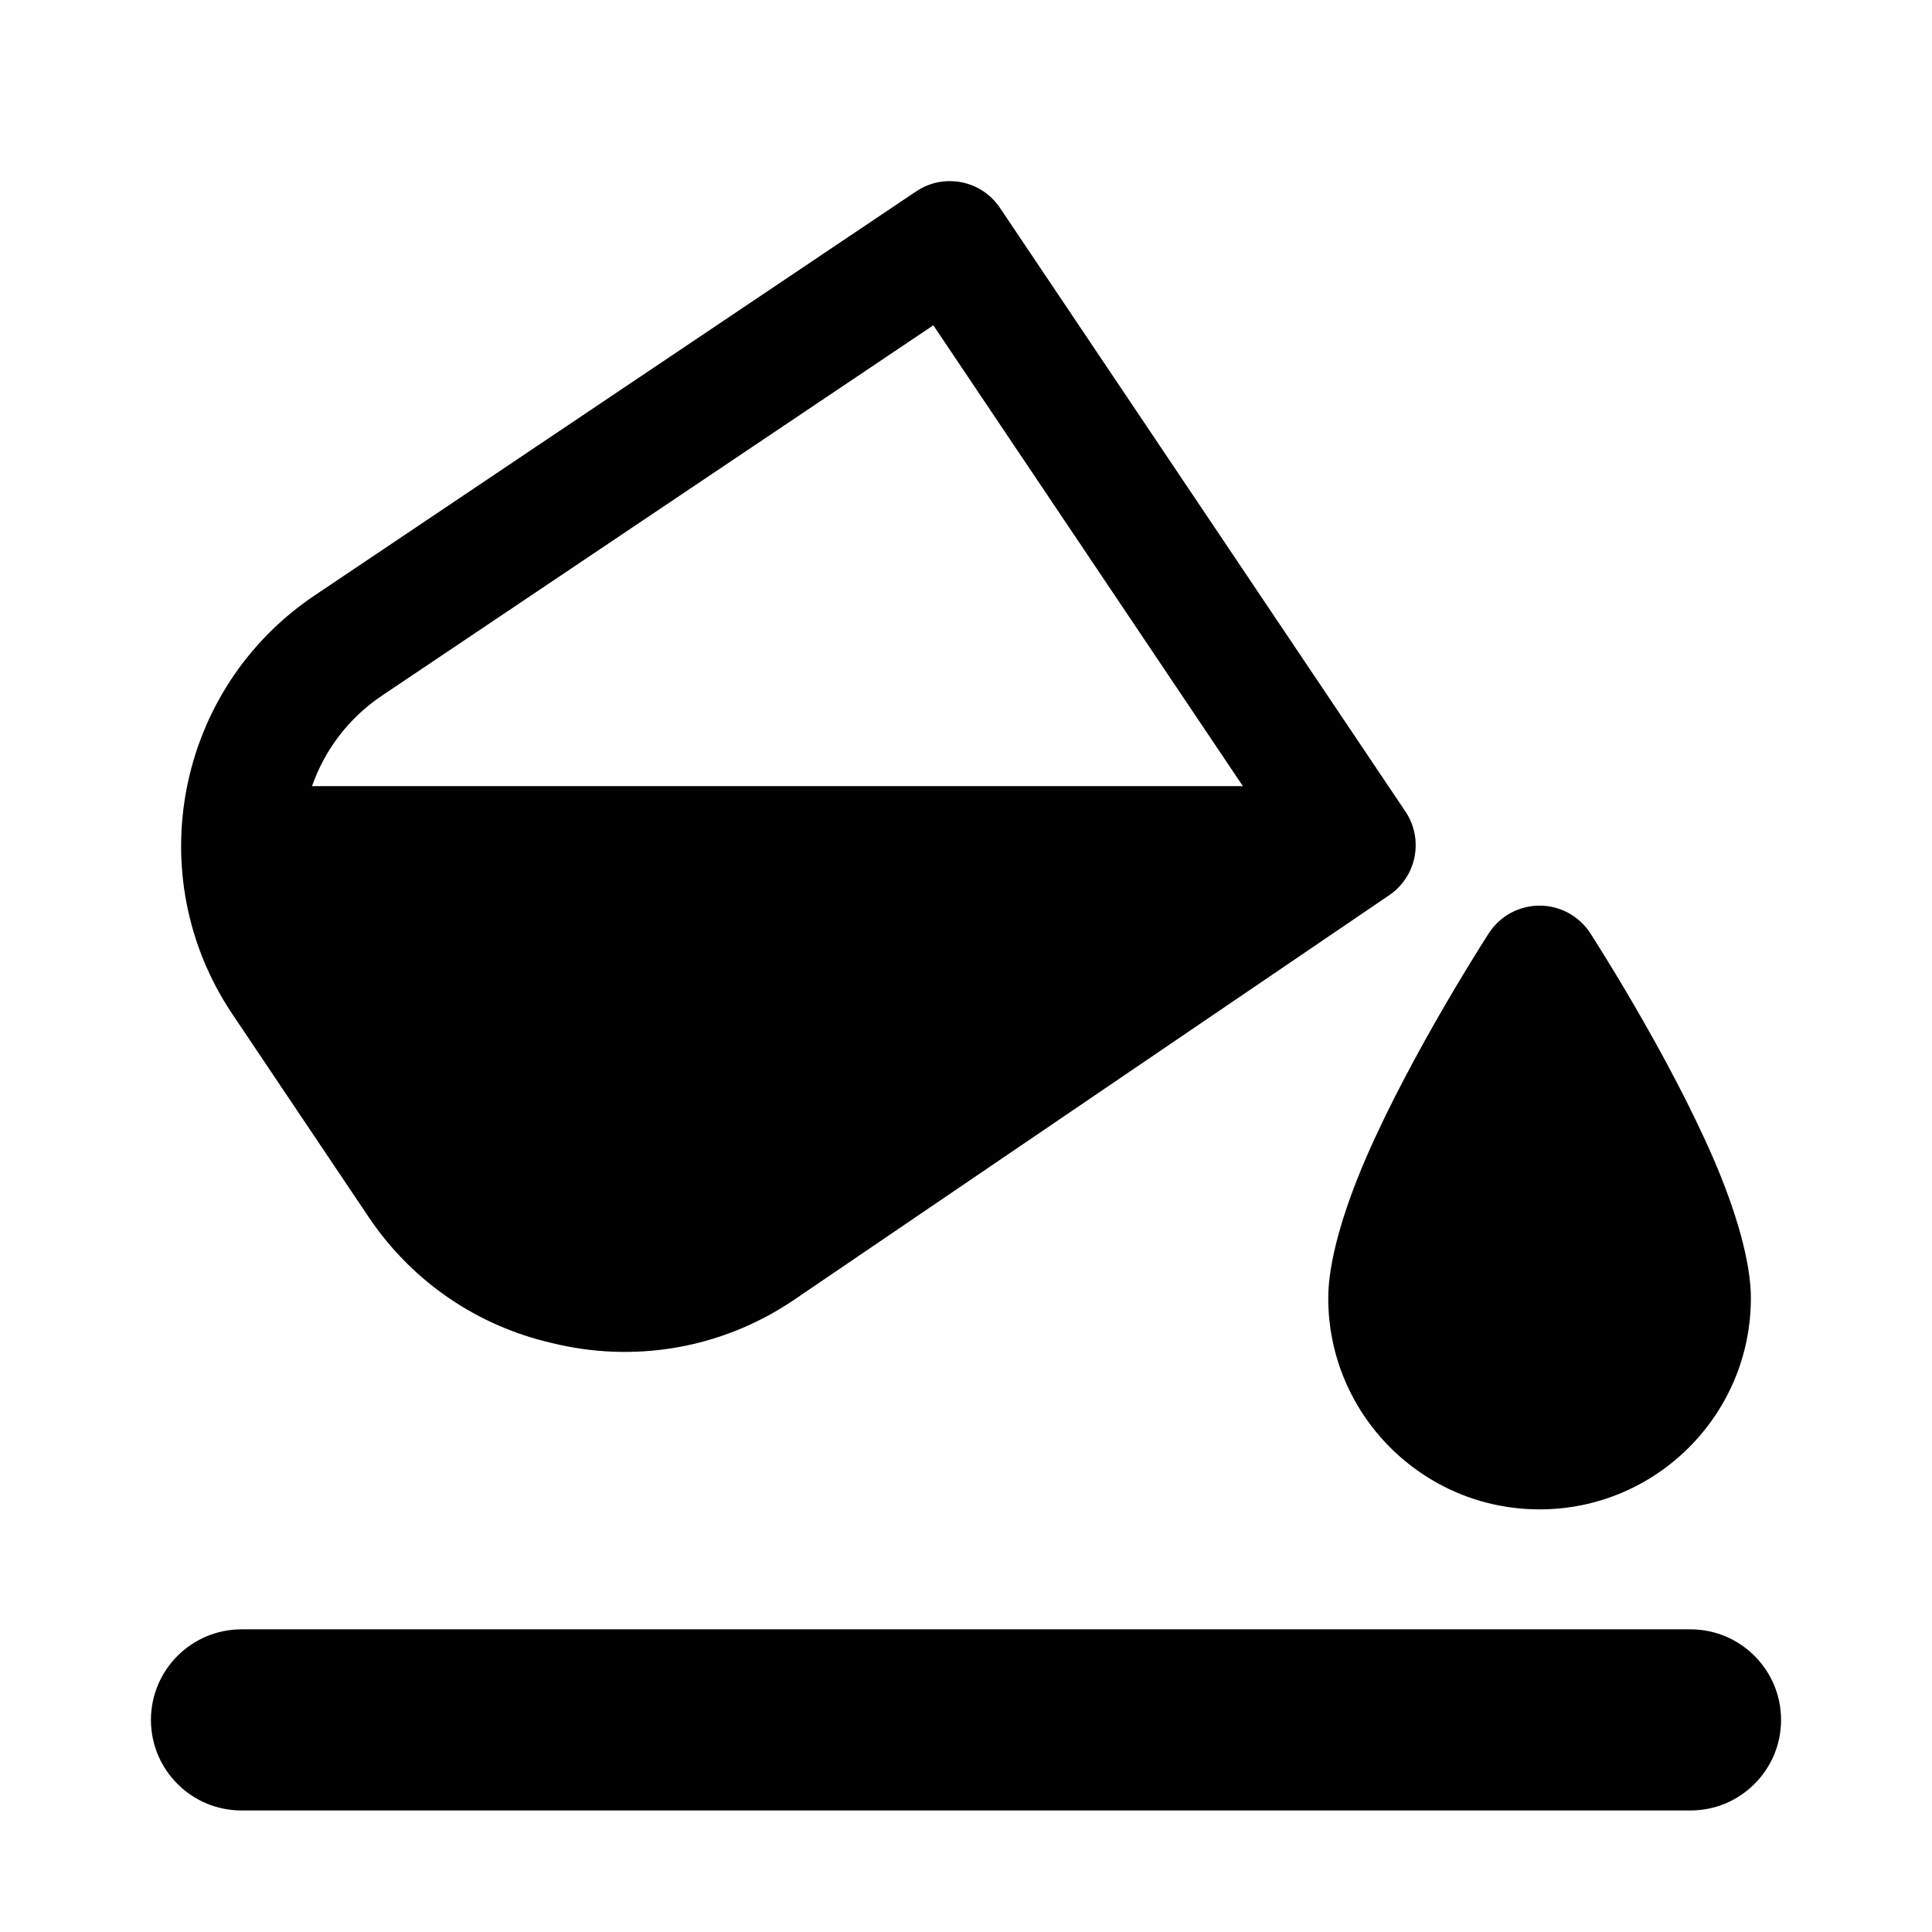
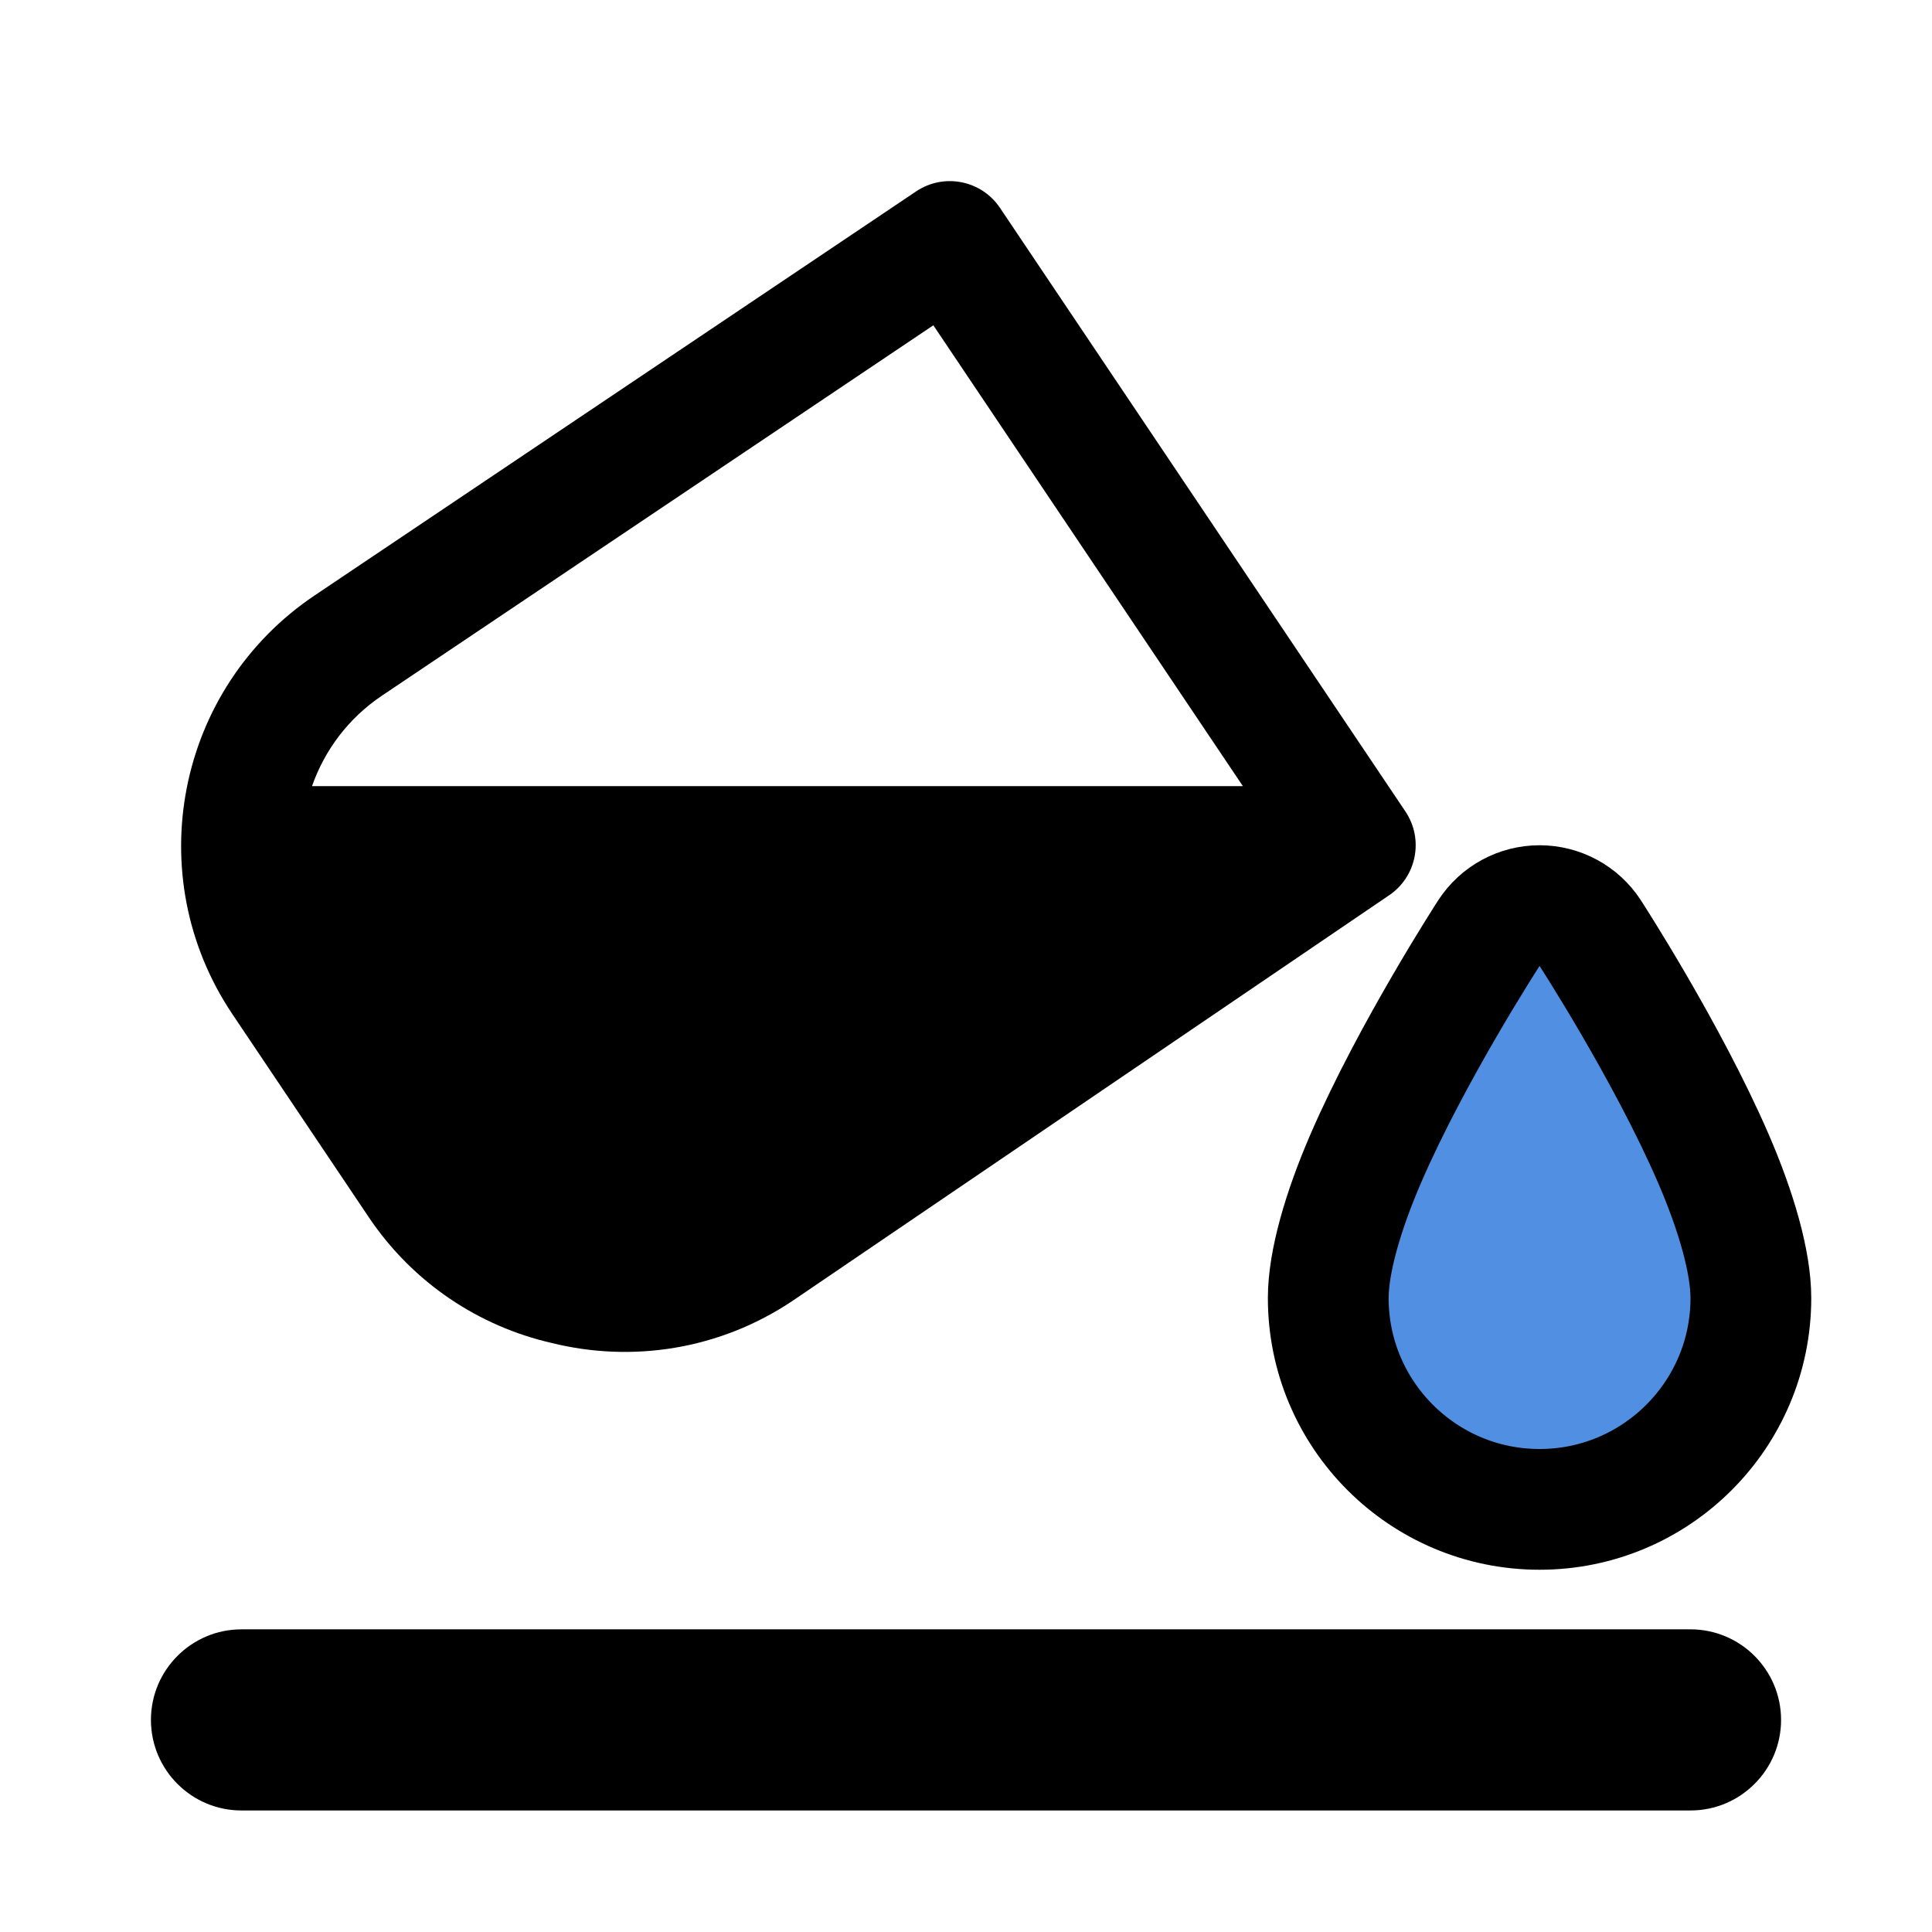
- <svg xmlns="http://www.w3.org/2000/svg" fill="#000000" width="800px" height="800px" viewBox="0 0 32 32" version="1.1" xml:space="preserve" style="fill-rule:evenodd;clip-rule:evenodd;stroke-linejoin:round;stroke-miterlimit:2;">
-   <path d="M4,29.987l24,0c0.828,0 1.5,-0.672 1.5,-1.5c0,-0.827 -0.672,-1.5 -1.5,-1.5l-24,0c-0.828,0 -1.5,0.673 -1.5,1.5c0,0.828 0.672,1.5 1.5,1.5Z" />
-   <path d="M9.138,22.244c1.323,0.328 2.775,0.118 3.995,-0.702l9.873,-6.712c0.458,-0.308 0.58,-0.929 0.273,-1.388l-6.717,-10c-0.308,-0.458 -0.929,-0.58 -1.388,-0.272c0,-0 -6.027,4.048 -9.961,6.691c-2.293,1.539 -2.903,4.646 -1.363,6.938c0.725,1.08 1.53,2.279 2.256,3.359c0.738,1.099 1.836,1.812 3.032,2.086Zm11.448,-9.223l-15.418,0c0.207,-0.591 0.599,-1.124 1.16,-1.5c-0,-0 9.131,-6.133 9.131,-6.133l5.127,7.633Z" />
-   <path d="M26.339,15.455c-0.185,-0.284 -0.5,-0.455 -0.839,-0.455c-0.339,-0 -0.654,0.171 -0.839,0.455c0,0 -1.274,1.965 -2.039,3.732c-0.379,0.876 -0.622,1.717 -0.622,2.313c-0,1.932 1.568,3.5 3.5,3.5c1.932,0 3.5,-1.568 3.5,-3.5c-0,-0.596 -0.243,-1.437 -0.622,-2.313c-0.765,-1.767 -2.039,-3.732 -2.039,-3.732Z" />
+ <svg xmlns="http://www.w3.org/2000/svg" width="800px" height="800px" viewBox="0 0 32 32" version="1.1" xml:space="preserve" style="fill-rule:evenodd;clip-rule:evenodd;stroke-linejoin:round;stroke-miterlimit:2;">
+   <path fill="#000000" d="M4,29.987l24,0c0.828,0 1.5,-0.672 1.5,-1.5c0,-0.827 -0.672,-1.5 -1.5,-1.5l-24,0c-0.828,0 -1.5,0.673 -1.5,1.5c0,0.828 0.672,1.5 1.5,1.5Z" />
+   <path fill="#000000" d="M9.138,22.244c1.323,0.328 2.775,0.118 3.995,-0.702l9.873,-6.712c0.458,-0.308 0.58,-0.929 0.273,-1.388l-6.717,-10c-0.308,-0.458 -0.929,-0.58 -1.388,-0.272c0,-0 -6.027,4.048 -9.961,6.691c-2.293,1.539 -2.903,4.646 -1.363,6.938c0.725,1.08 1.53,2.279 2.256,3.359c0.738,1.099 1.836,1.812 3.032,2.086Zm11.448,-9.223l-15.418,0c0.207,-0.591 0.599,-1.124 1.16,-1.5c-0,-0 9.131,-6.133 9.131,-6.133l5.127,7.633Z" />
+   <path fill="#508FE1" stroke="#000000" stroke-width="2" d="M26.339,15.455c-0.185,-0.284 -0.5,-0.455 -0.839,-0.455c-0.339,-0 -0.654,0.171 -0.839,0.455c0,0 -1.274,1.965 -2.039,3.732c-0.379,0.876 -0.622,1.717 -0.622,2.313c-0,1.932 1.568,3.5 3.5,3.5c1.932,0 3.5,-1.568 3.5,-3.5c-0,-0.596 -0.243,-1.437 -0.622,-2.313c-0.765,-1.767 -2.039,-3.732 -2.039,-3.732Z" />
</svg>
